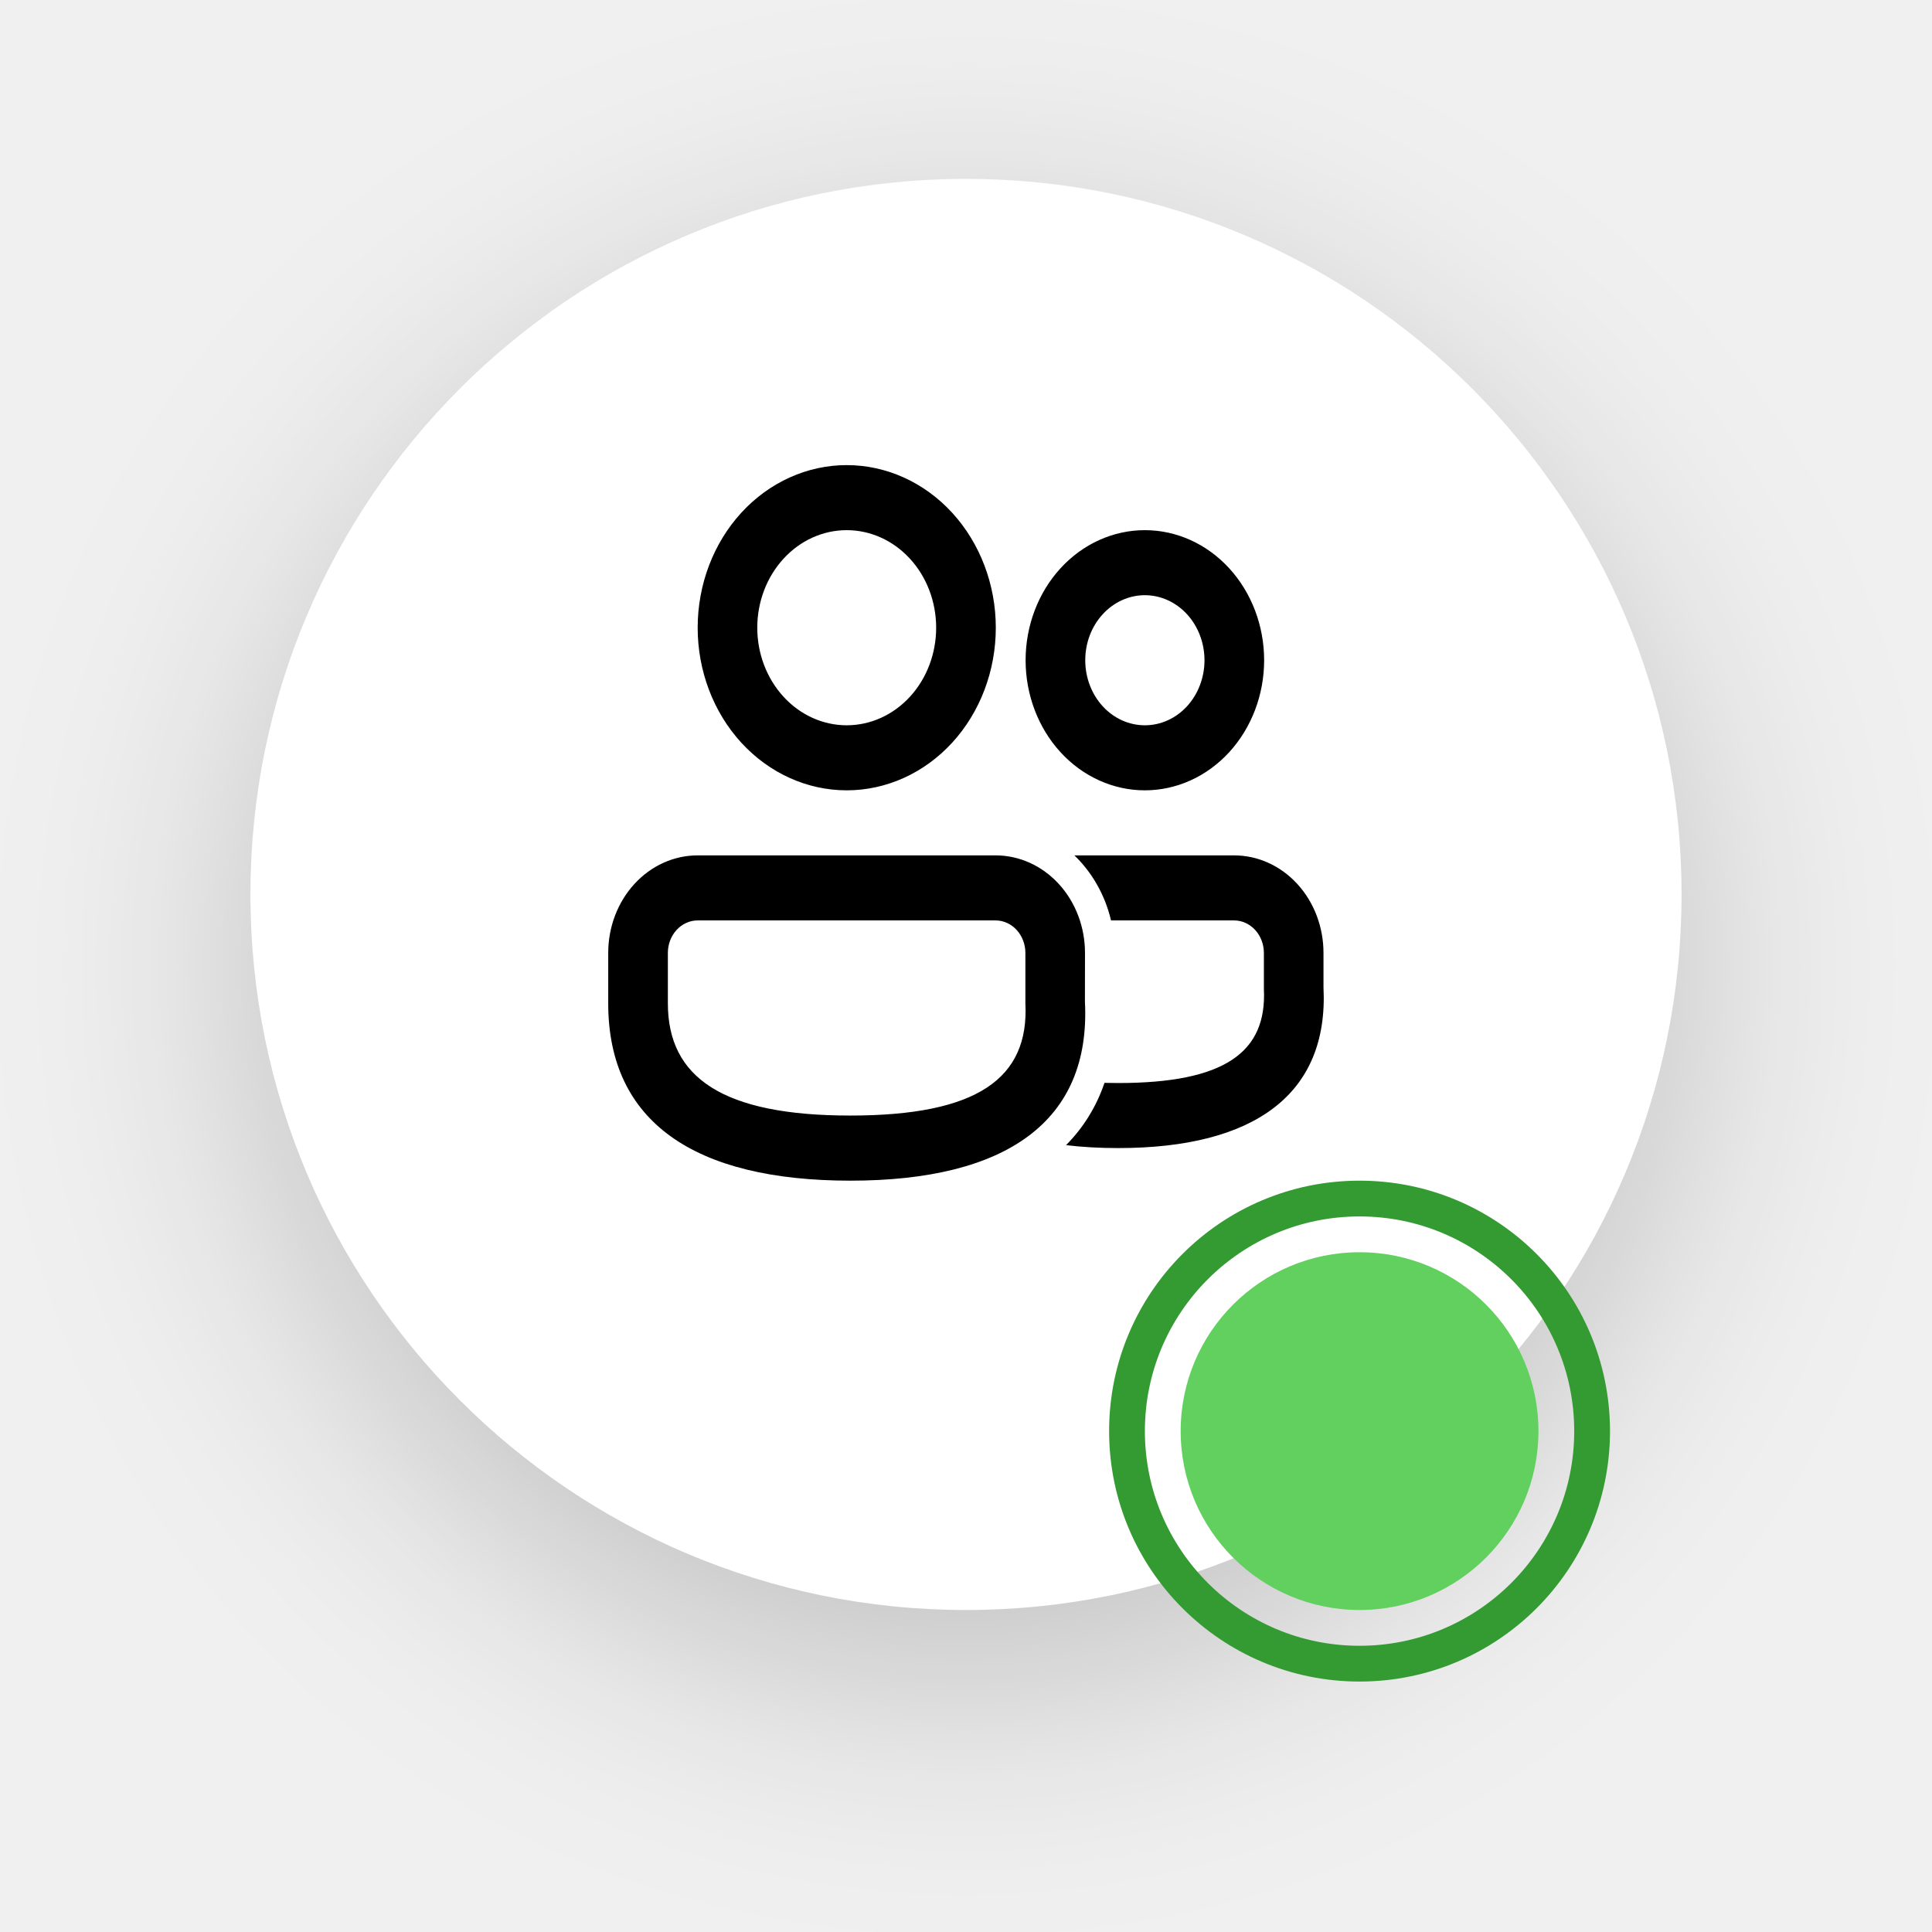
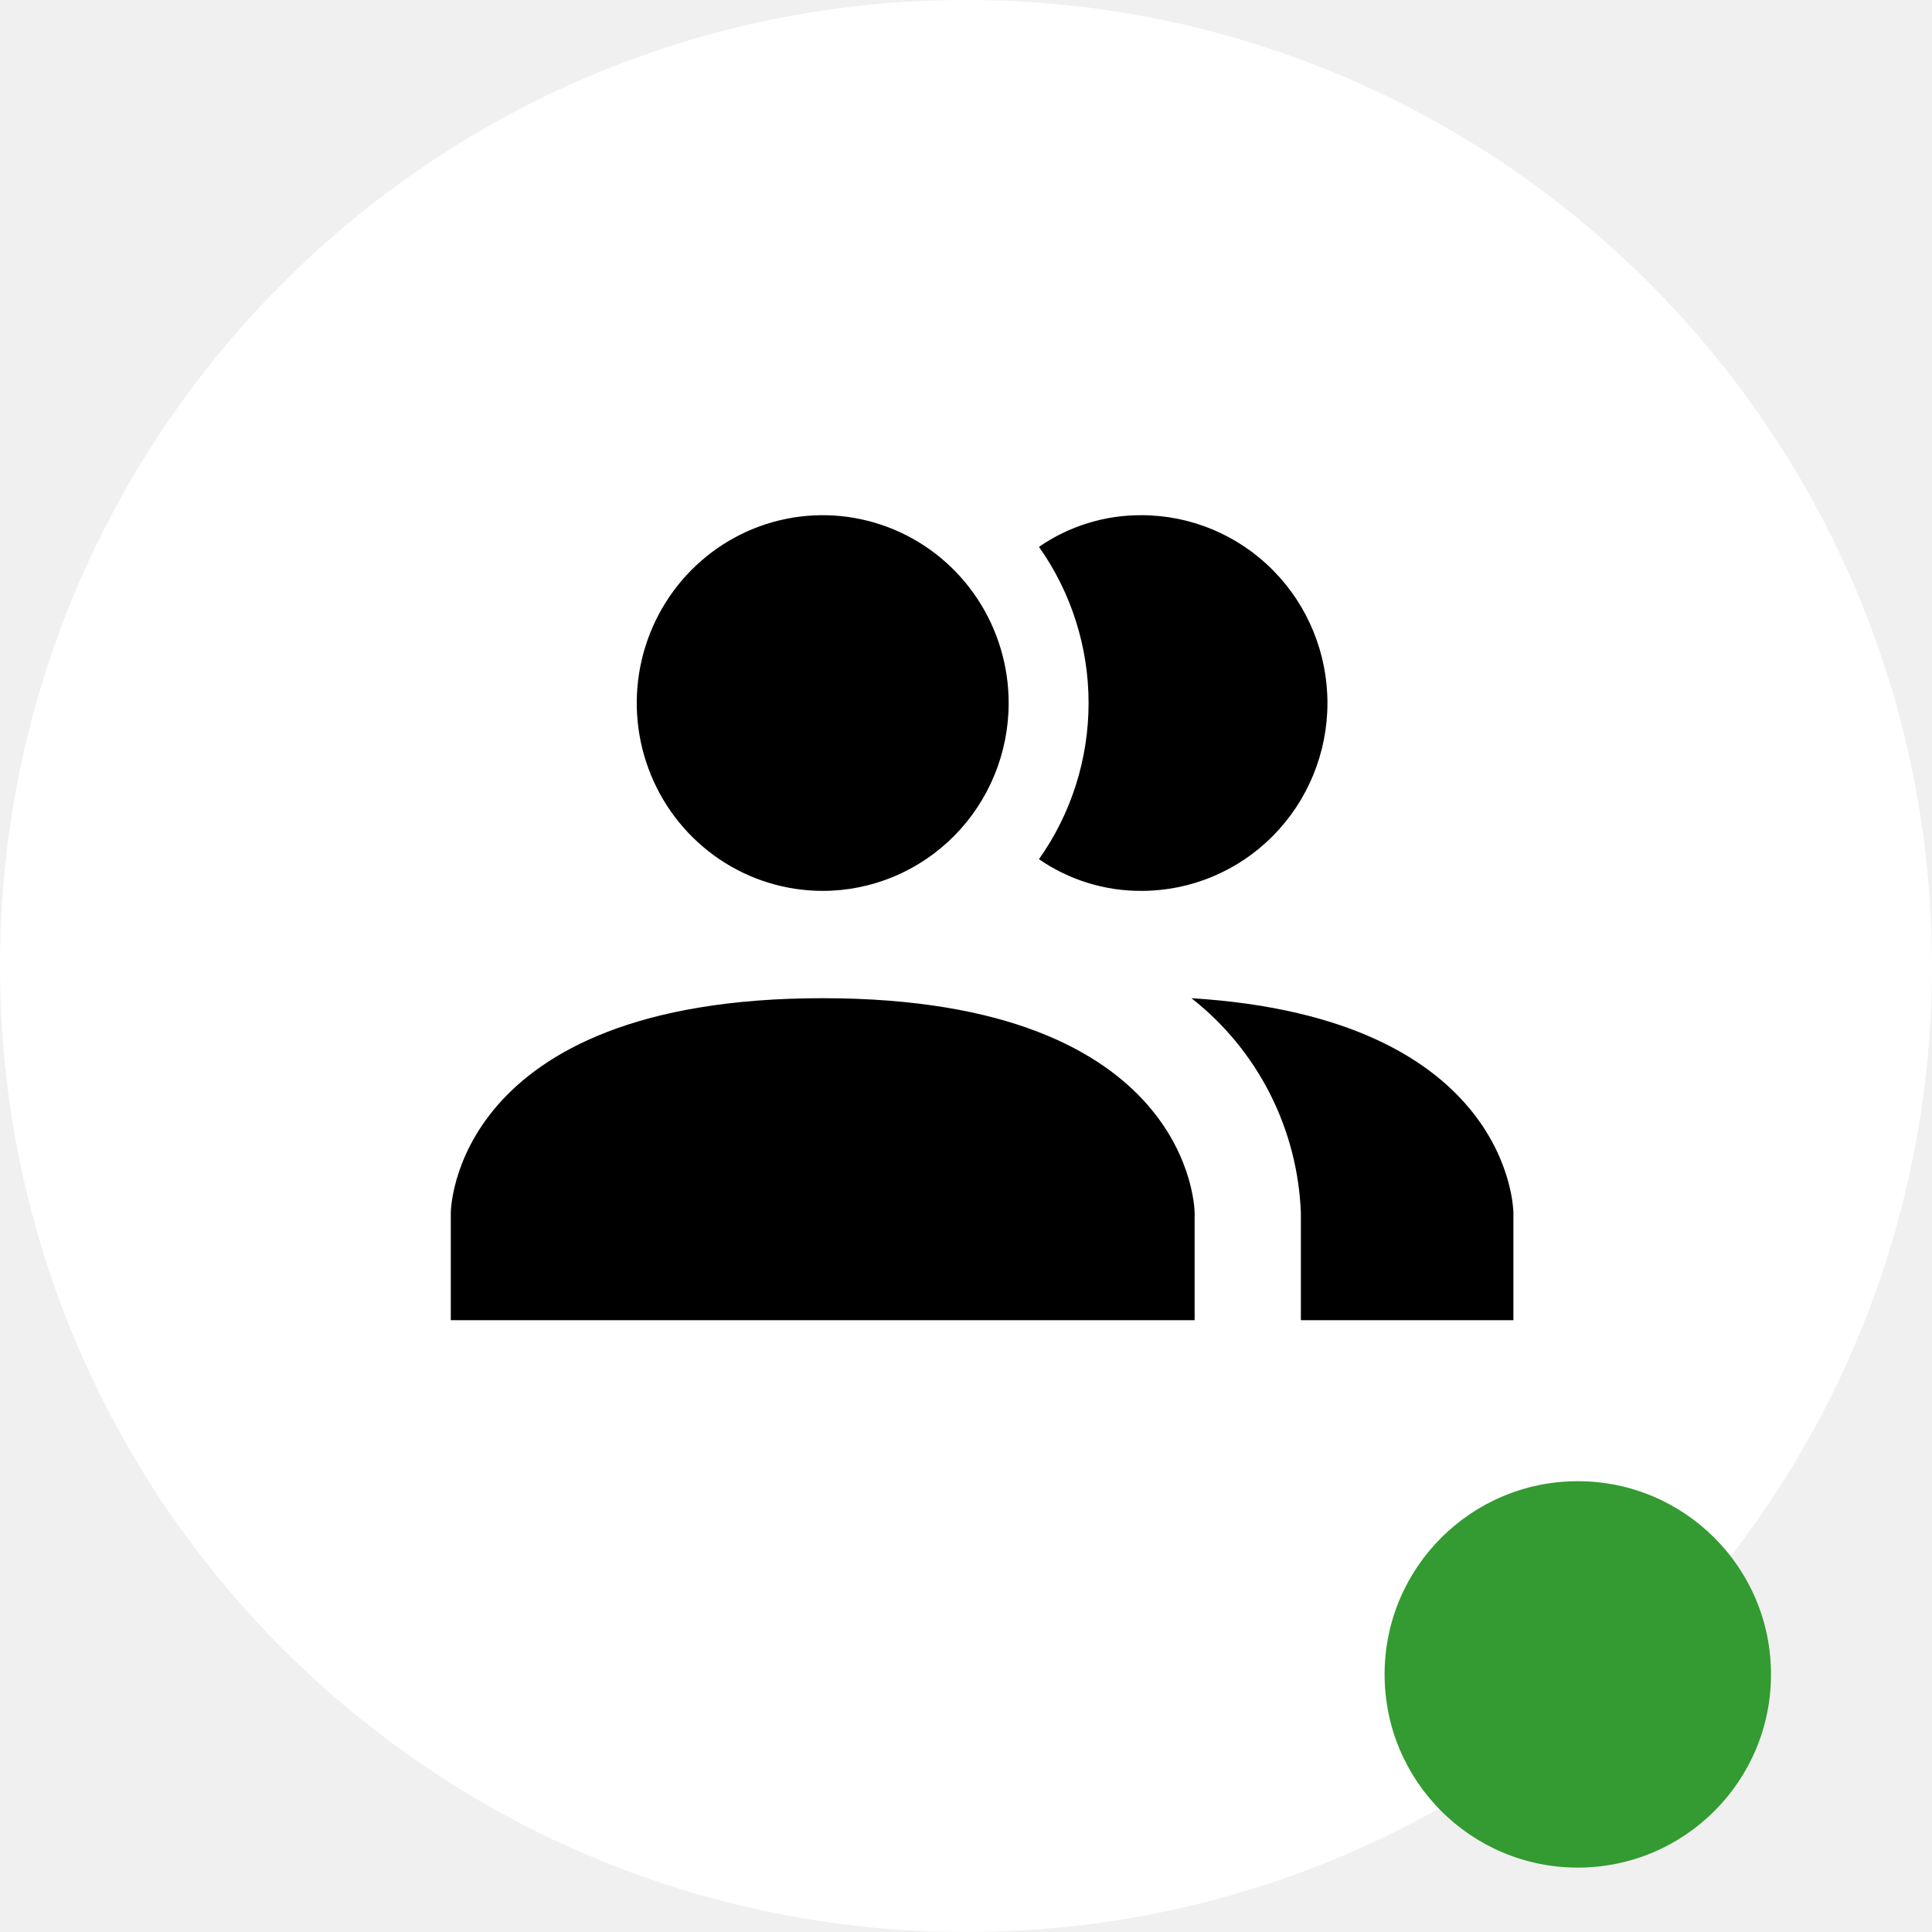
- <svg xmlns="http://www.w3.org/2000/svg" width="54" height="54" viewBox="0 0 54 54" fill="none">
-   <g filter="url(#filter0_d)">
-     <circle cx="27" cy="25" r="20" fill="white" />
-   </g>
-   <circle cx="38" cy="40" r="6.5" stroke="#339B31" />
-   <circle cx="38" cy="40" r="5" fill="#62D05F" />
-   <path d="M27.826 23.908C28.489 23.908 29.125 24.195 29.594 24.707C30.063 25.218 30.326 25.912 30.326 26.635L30.324 27.995C30.496 31.335 28.138 33 23.766 33C19.41 32.998 17 31.357 17 28.044V26.635C17 25.912 17.263 25.218 17.732 24.707C18.201 24.195 18.837 23.908 19.5 23.908H27.826ZM34.492 23.908C35.156 23.908 35.791 24.195 36.26 24.707C36.729 25.218 36.992 25.912 36.992 26.635V27.593C37.142 30.587 35.059 32.089 31.253 32.089C30.736 32.089 30.249 32.062 29.796 32.007C30.279 31.52 30.641 30.94 30.871 30.266L31.253 30.271C34.226 30.271 35.414 29.415 35.326 27.642V26.635C35.326 26.394 35.238 26.163 35.082 25.992C34.925 25.822 34.714 25.726 34.492 25.726H31.054C30.887 25.022 30.53 24.389 30.029 23.908H34.492ZM27.826 25.726H19.5C19.279 25.726 19.067 25.822 18.911 25.992C18.754 26.163 18.667 26.394 18.667 26.635V28.044C18.667 30.126 20.213 31.18 23.766 31.18C27.306 31.18 28.766 30.149 28.66 28.044V26.635C28.66 26.394 28.572 26.163 28.415 25.992C28.259 25.822 28.047 25.726 27.826 25.726ZM23.666 13C24.771 13 25.831 13.479 26.613 14.331C27.394 15.184 27.833 16.34 27.833 17.545C27.833 18.75 27.394 19.907 26.613 20.759C25.831 21.611 24.771 22.09 23.666 22.09C22.561 22.09 21.502 21.611 20.72 20.759C19.939 19.907 19.5 18.75 19.5 17.545C19.5 16.34 19.939 15.184 20.72 14.331C21.502 13.479 22.561 13 23.666 13ZM31.999 14.818C32.883 14.818 33.731 15.201 34.356 15.883C34.981 16.565 35.333 17.49 35.333 18.454C35.333 19.418 34.981 20.343 34.356 21.025C33.731 21.707 32.883 22.09 31.999 22.09C31.115 22.09 30.267 21.707 29.642 21.025C29.017 20.343 28.666 19.418 28.666 18.454C28.666 17.49 29.017 16.565 29.642 15.883C30.267 15.201 31.115 14.818 31.999 14.818ZM23.666 14.818C23.003 14.818 22.367 15.105 21.899 15.617C21.43 16.128 21.166 16.822 21.166 17.545C21.166 18.268 21.43 18.962 21.899 19.473C22.367 19.985 23.003 20.272 23.666 20.272C24.329 20.272 24.965 19.985 25.434 19.473C25.903 18.962 26.166 18.268 26.166 17.545C26.166 16.822 25.903 16.128 25.434 15.617C24.965 15.105 24.329 14.818 23.666 14.818ZM31.999 16.636C31.557 16.636 31.133 16.828 30.821 17.169C30.508 17.509 30.333 17.972 30.333 18.454C30.333 18.936 30.508 19.399 30.821 19.74C31.133 20.081 31.557 20.272 31.999 20.272C32.441 20.272 32.865 20.081 33.178 19.74C33.49 19.399 33.666 18.936 33.666 18.454C33.666 17.972 33.49 17.509 33.178 17.169C32.865 16.828 32.441 16.636 31.999 16.636Z" fill="black" />
-   <defs>
-     <filter id="filter0_d" x="0" y="0" width="54" height="54" filterUnits="userSpaceOnUse" color-interpolation-filters="sRGB">
-       <feFlood flood-opacity="0" result="BackgroundImageFix" />
-       <feColorMatrix in="SourceAlpha" type="matrix" values="0 0 0 0 0 0 0 0 0 0 0 0 0 0 0 0 0 0 127 0" />
-       <feOffset dy="2" />
-       <feGaussianBlur stdDeviation="3.5" />
-       <feColorMatrix type="matrix" values="0 0 0 0 0 0 0 0 0 0 0 0 0 0 0 0 0 0 0.2 0" />
-       <feBlend mode="normal" in2="BackgroundImageFix" result="effect1_dropShadow" />
-       <feBlend mode="normal" in="SourceGraphic" in2="effect1_dropShadow" result="shape" />
-     </filter>
-   </defs>
+ <svg xmlns="http://www.w3.org/2000/svg" width="60" height="60" viewBox="0 0 60 60" fill="none">
+   <circle cx="30" cy="30" r="30" fill="white" />
+   <circle cx="49" cy="52" r="6" fill="#339B31" />
+   <path d="M37.1 37.667V41H14V37.667C14 37.667 14 31 25.55 31C37.1 31 37.1 37.667 37.1 37.667ZM31.325 21.833C31.325 20.68 30.986 19.552 30.352 18.593C29.717 17.633 28.815 16.886 27.76 16.444C26.705 16.003 25.544 15.887 24.423 16.112C23.303 16.337 22.274 16.893 21.466 17.709C20.659 18.524 20.109 19.564 19.886 20.695C19.663 21.827 19.777 23 20.215 24.066C20.652 25.132 21.392 26.043 22.342 26.684C23.291 27.325 24.408 27.667 25.55 27.667C27.082 27.667 28.55 27.052 29.634 25.958C30.717 24.864 31.325 23.381 31.325 21.833ZM37.001 31C38.015 31.793 38.845 32.801 39.433 33.953C40.02 35.104 40.35 36.372 40.4 37.667V41H47V37.667C47 37.667 47 31.617 37.001 31ZM35.45 16C34.314 15.994 33.204 16.337 32.266 16.983C33.268 18.398 33.807 20.094 33.807 21.833C33.807 23.573 33.268 25.269 32.266 26.683C33.204 27.33 34.314 27.673 35.45 27.667C36.982 27.667 38.45 27.052 39.533 25.958C40.617 24.864 41.225 23.381 41.225 21.833C41.225 20.286 40.617 18.803 39.533 17.709C38.45 16.615 36.982 16 35.45 16Z" fill="black" />
</svg>
